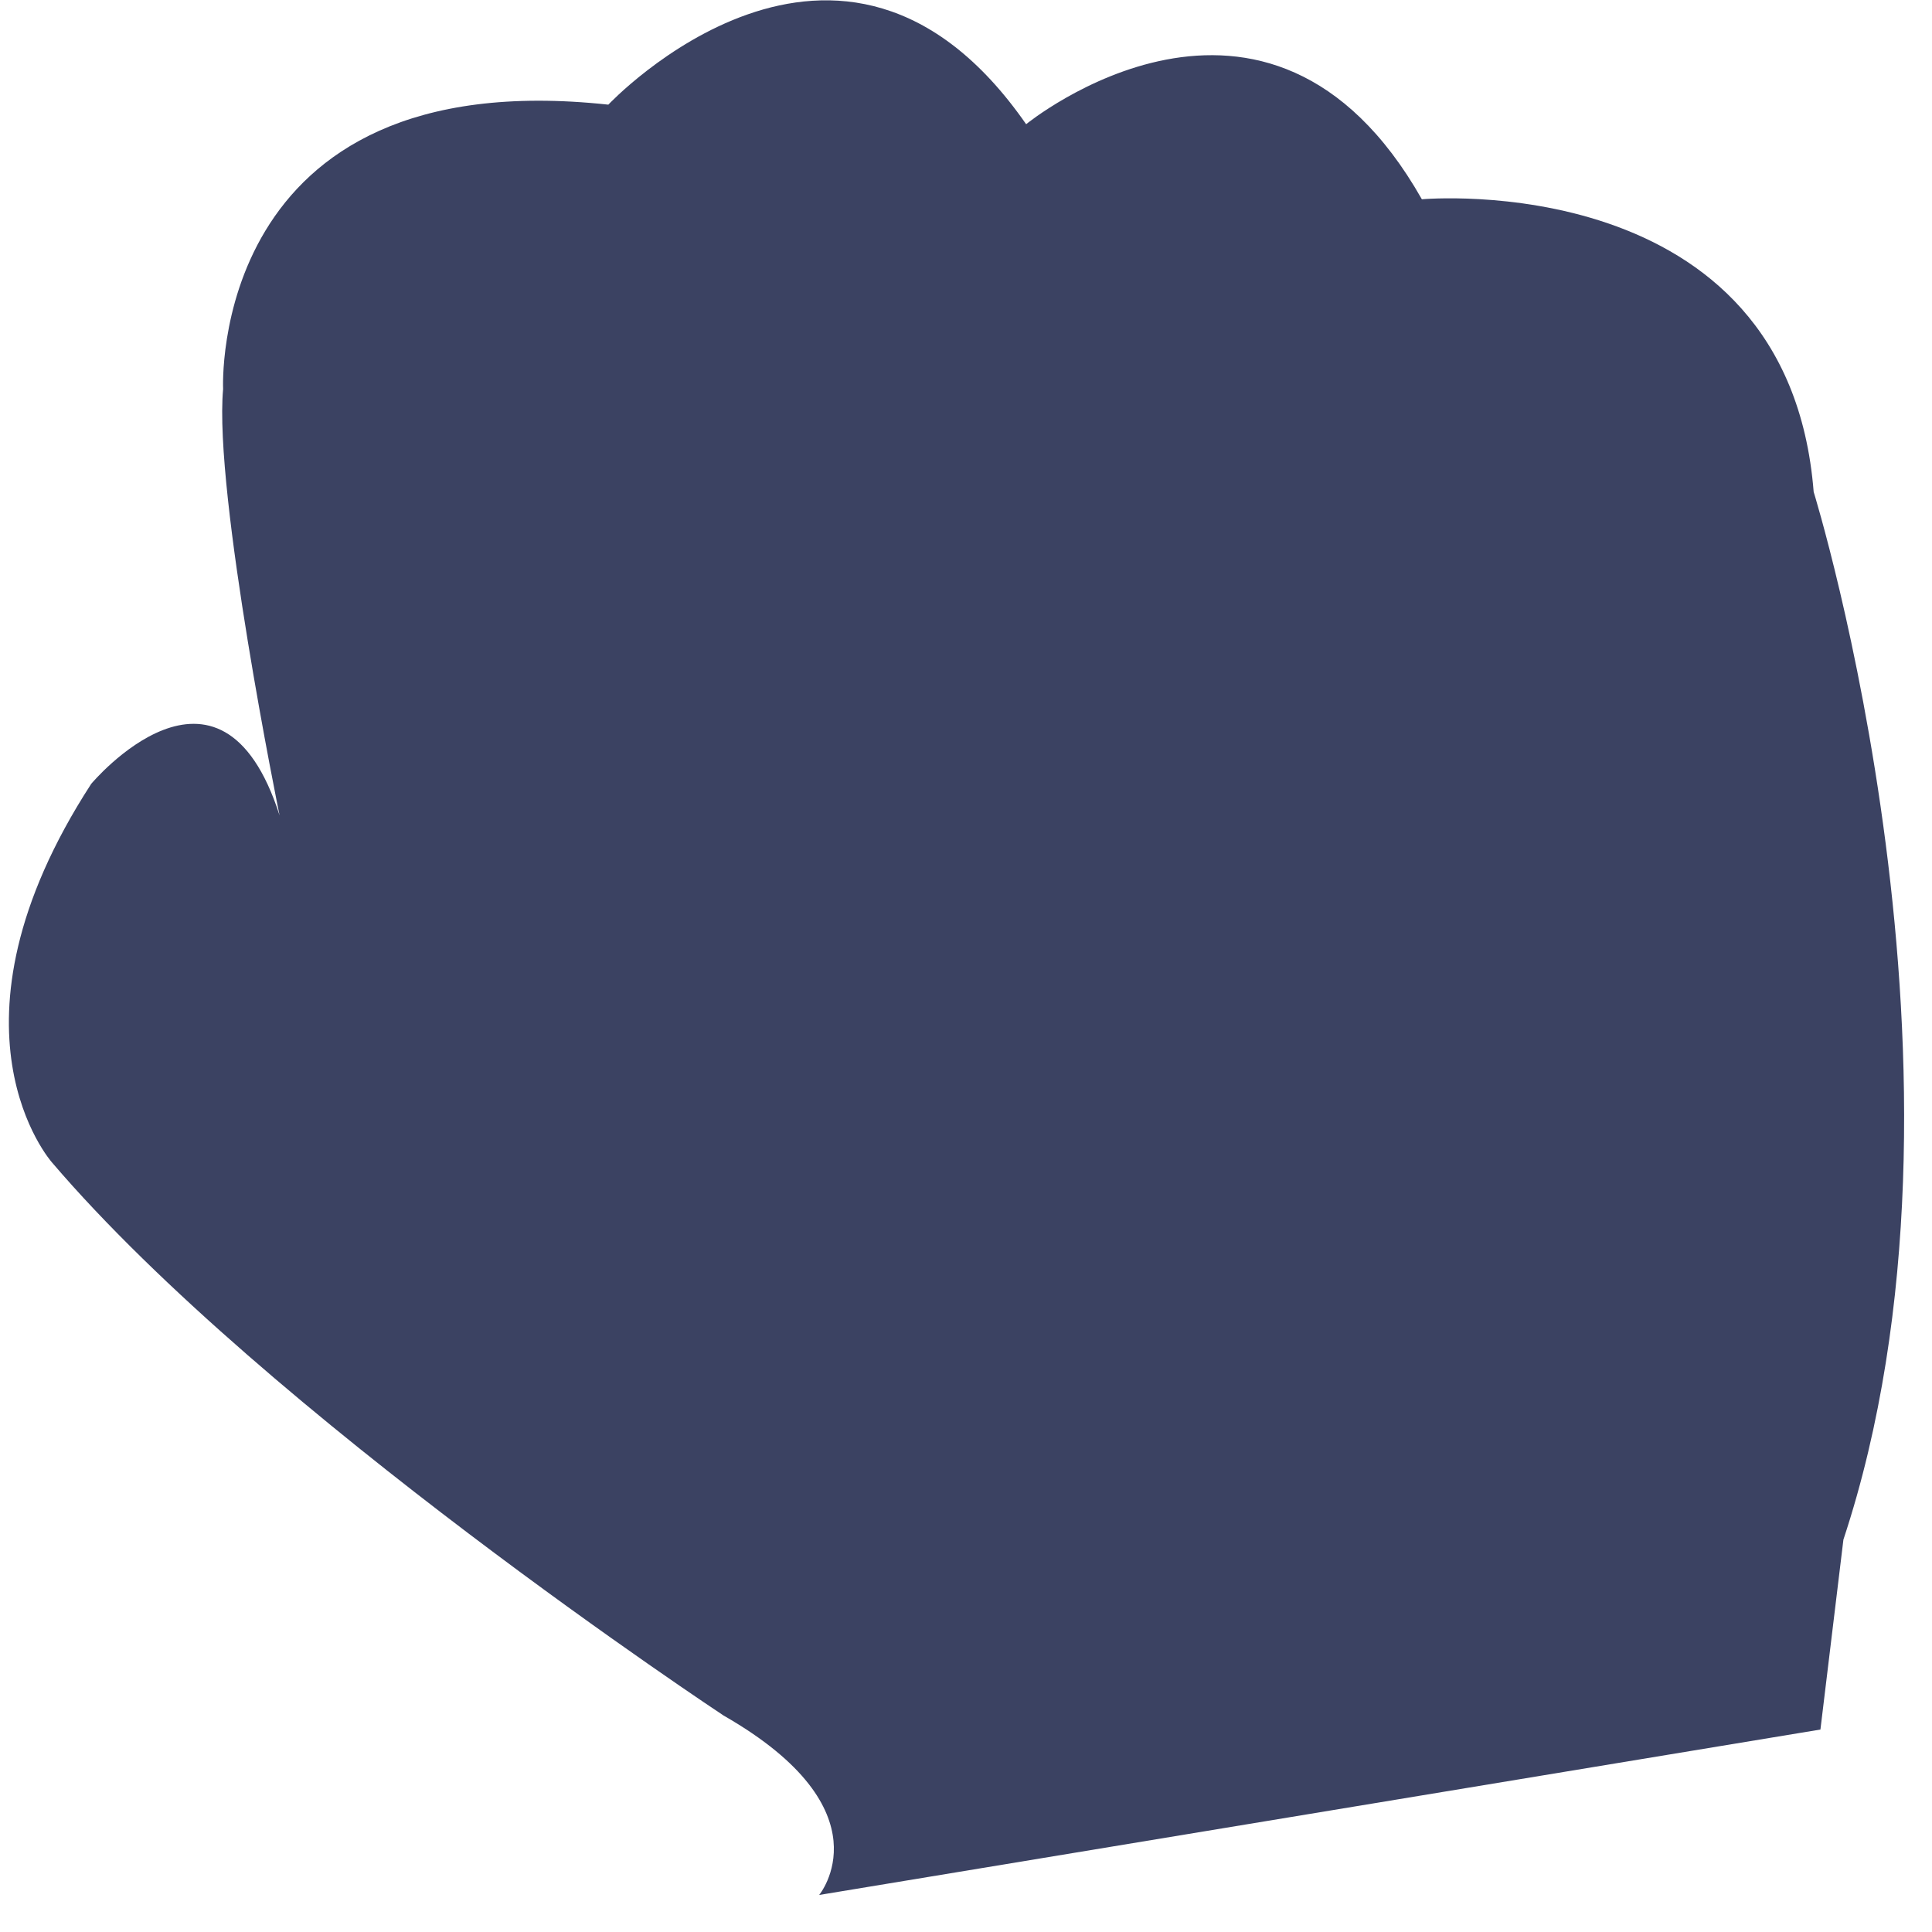
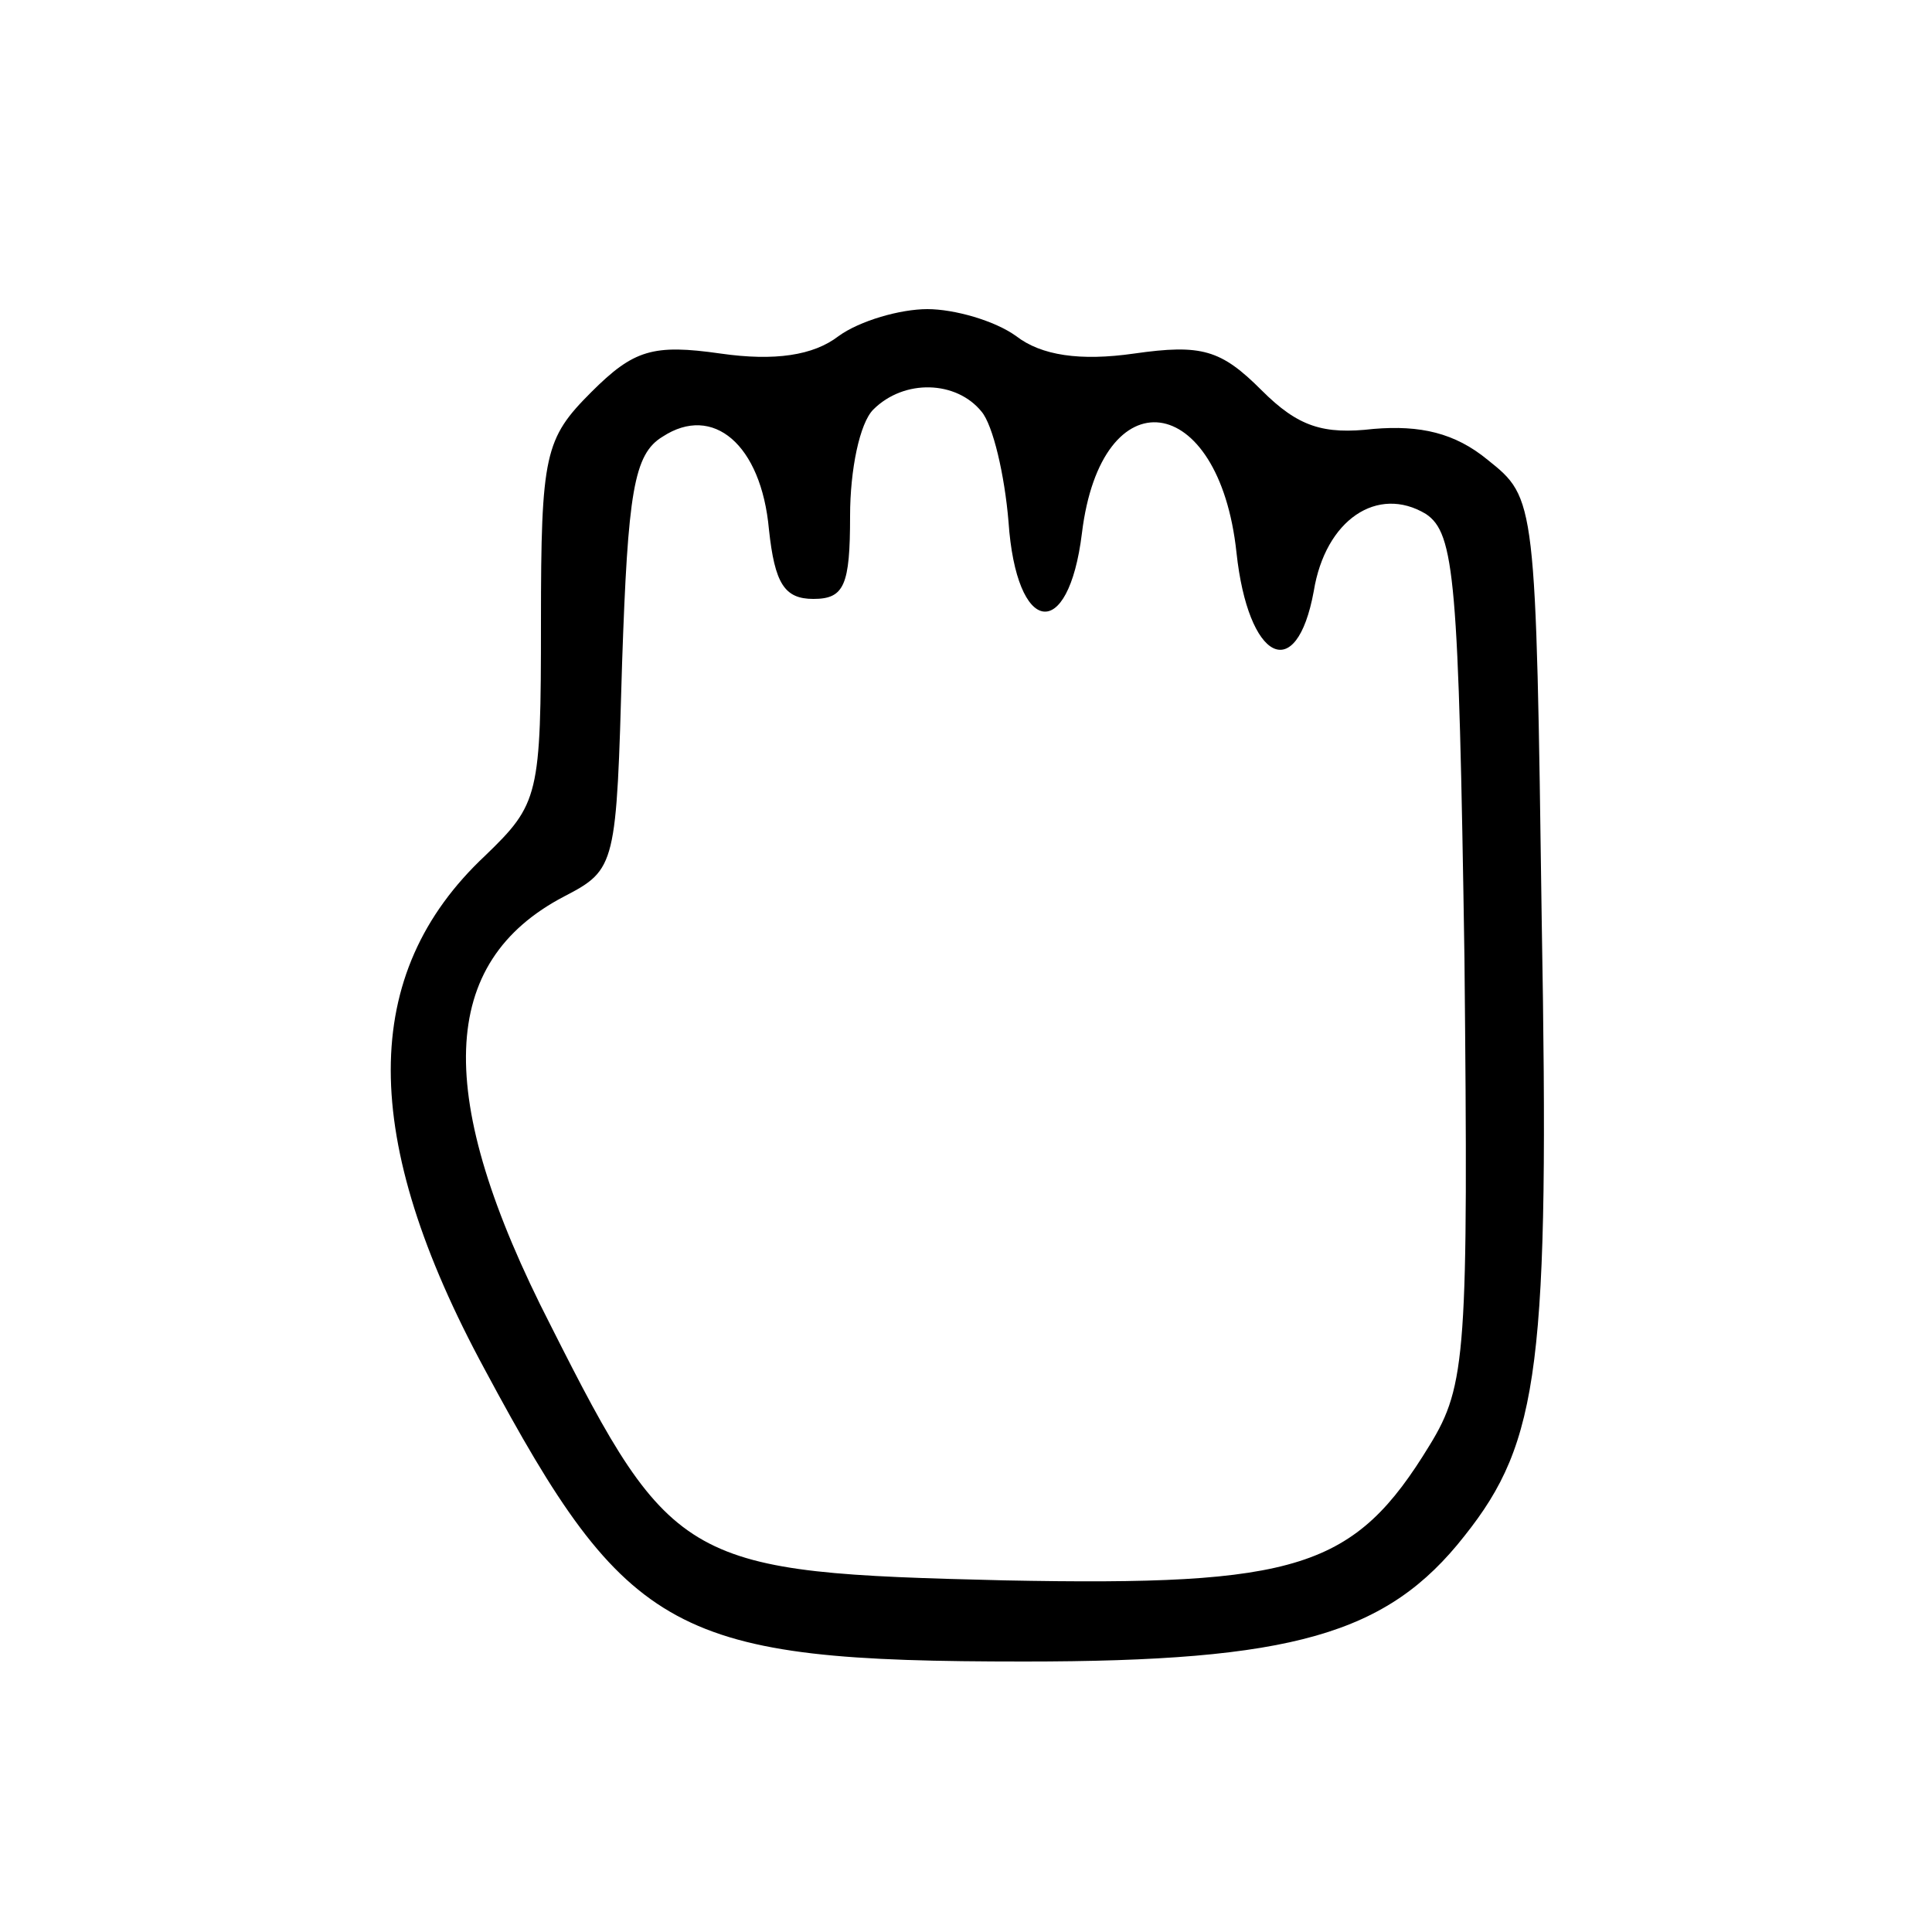
- <svg xmlns="http://www.w3.org/2000/svg" width="48" height="48">
-   <path fill="#3B4262" d="M45.06 12.22c-.642-8.096-9.734-7.269-9.734-7.269-3.837-6.765-9.832-1.865-9.832-1.865-4.606-6.63-10.38-.486-10.38-.486-9.957-1.074-9.571 7.066-9.571 7.066-.234 2.588 1.403 10.593 1.403 10.593-1.477-4.614-4.68-.784-4.68-.784-3.94 6.078-.975 9.405-.975 9.405 5.33 6.246 16.688 13.743 16.688 13.743 4.113 2.356 2.373 4.457 2.373 4.457l24.876-4.11.571-4.718c3.782-11.436-.739-26.032-.739-26.032z" />
+ <svg xmlns="http://www.w3.org/2000/svg" version="1.0" width="100pt" height="100pt" viewBox="0 0 100 100" preserveAspectRatio="xMidYMid meet">
+   <g transform="translate(0,100) scale(0.1,-0.1)" fill="#000000" stroke="none">
+     <path d="M434 826 c-13 -10 -33 -13 -61 -9 -35 5 -45 2 -67 -20 -24 -24 -26 -32 -26 -119 0 -90 -1 -94 -29 -121 -65 -61 -65 -146 0 -266 74 -138 98 -151 279 -151 139 0 188 14 228 65 39 49 44 89 40 318 -3 219 -3 219 -28 239 -17 14 -35 18 -59 16 -26 -3 -39 1 -58 20 -21 21 -31 24 -66 19 -28 -4 -48 -1 -61 9 -11 8 -32 14 -46 14 -14 0 -35 -6 -46 -14z m74 -39 c6 -7 12 -33 14 -57 4 -59 31 -63 38 -6 10 82 71 74 80 -10 6 -56 31 -69 40 -20 6 37 33 55 58 40 15 -10 17 -34 20 -230 2 -204 1 -221 -18 -252 -39 -64 -68 -73 -220 -70 -165 4 -172 7 -235 132 -61 119 -58 188 7 222 27 14 27 16 30 121 3 88 6 108 21 117 26 17 51 -4 55 -48 3 -28 8 -36 23 -36 16 0 19 7 19 43 0 24 5 48 12 55 16 16 43 15 56 -1z" />
+   </g>
</svg>
